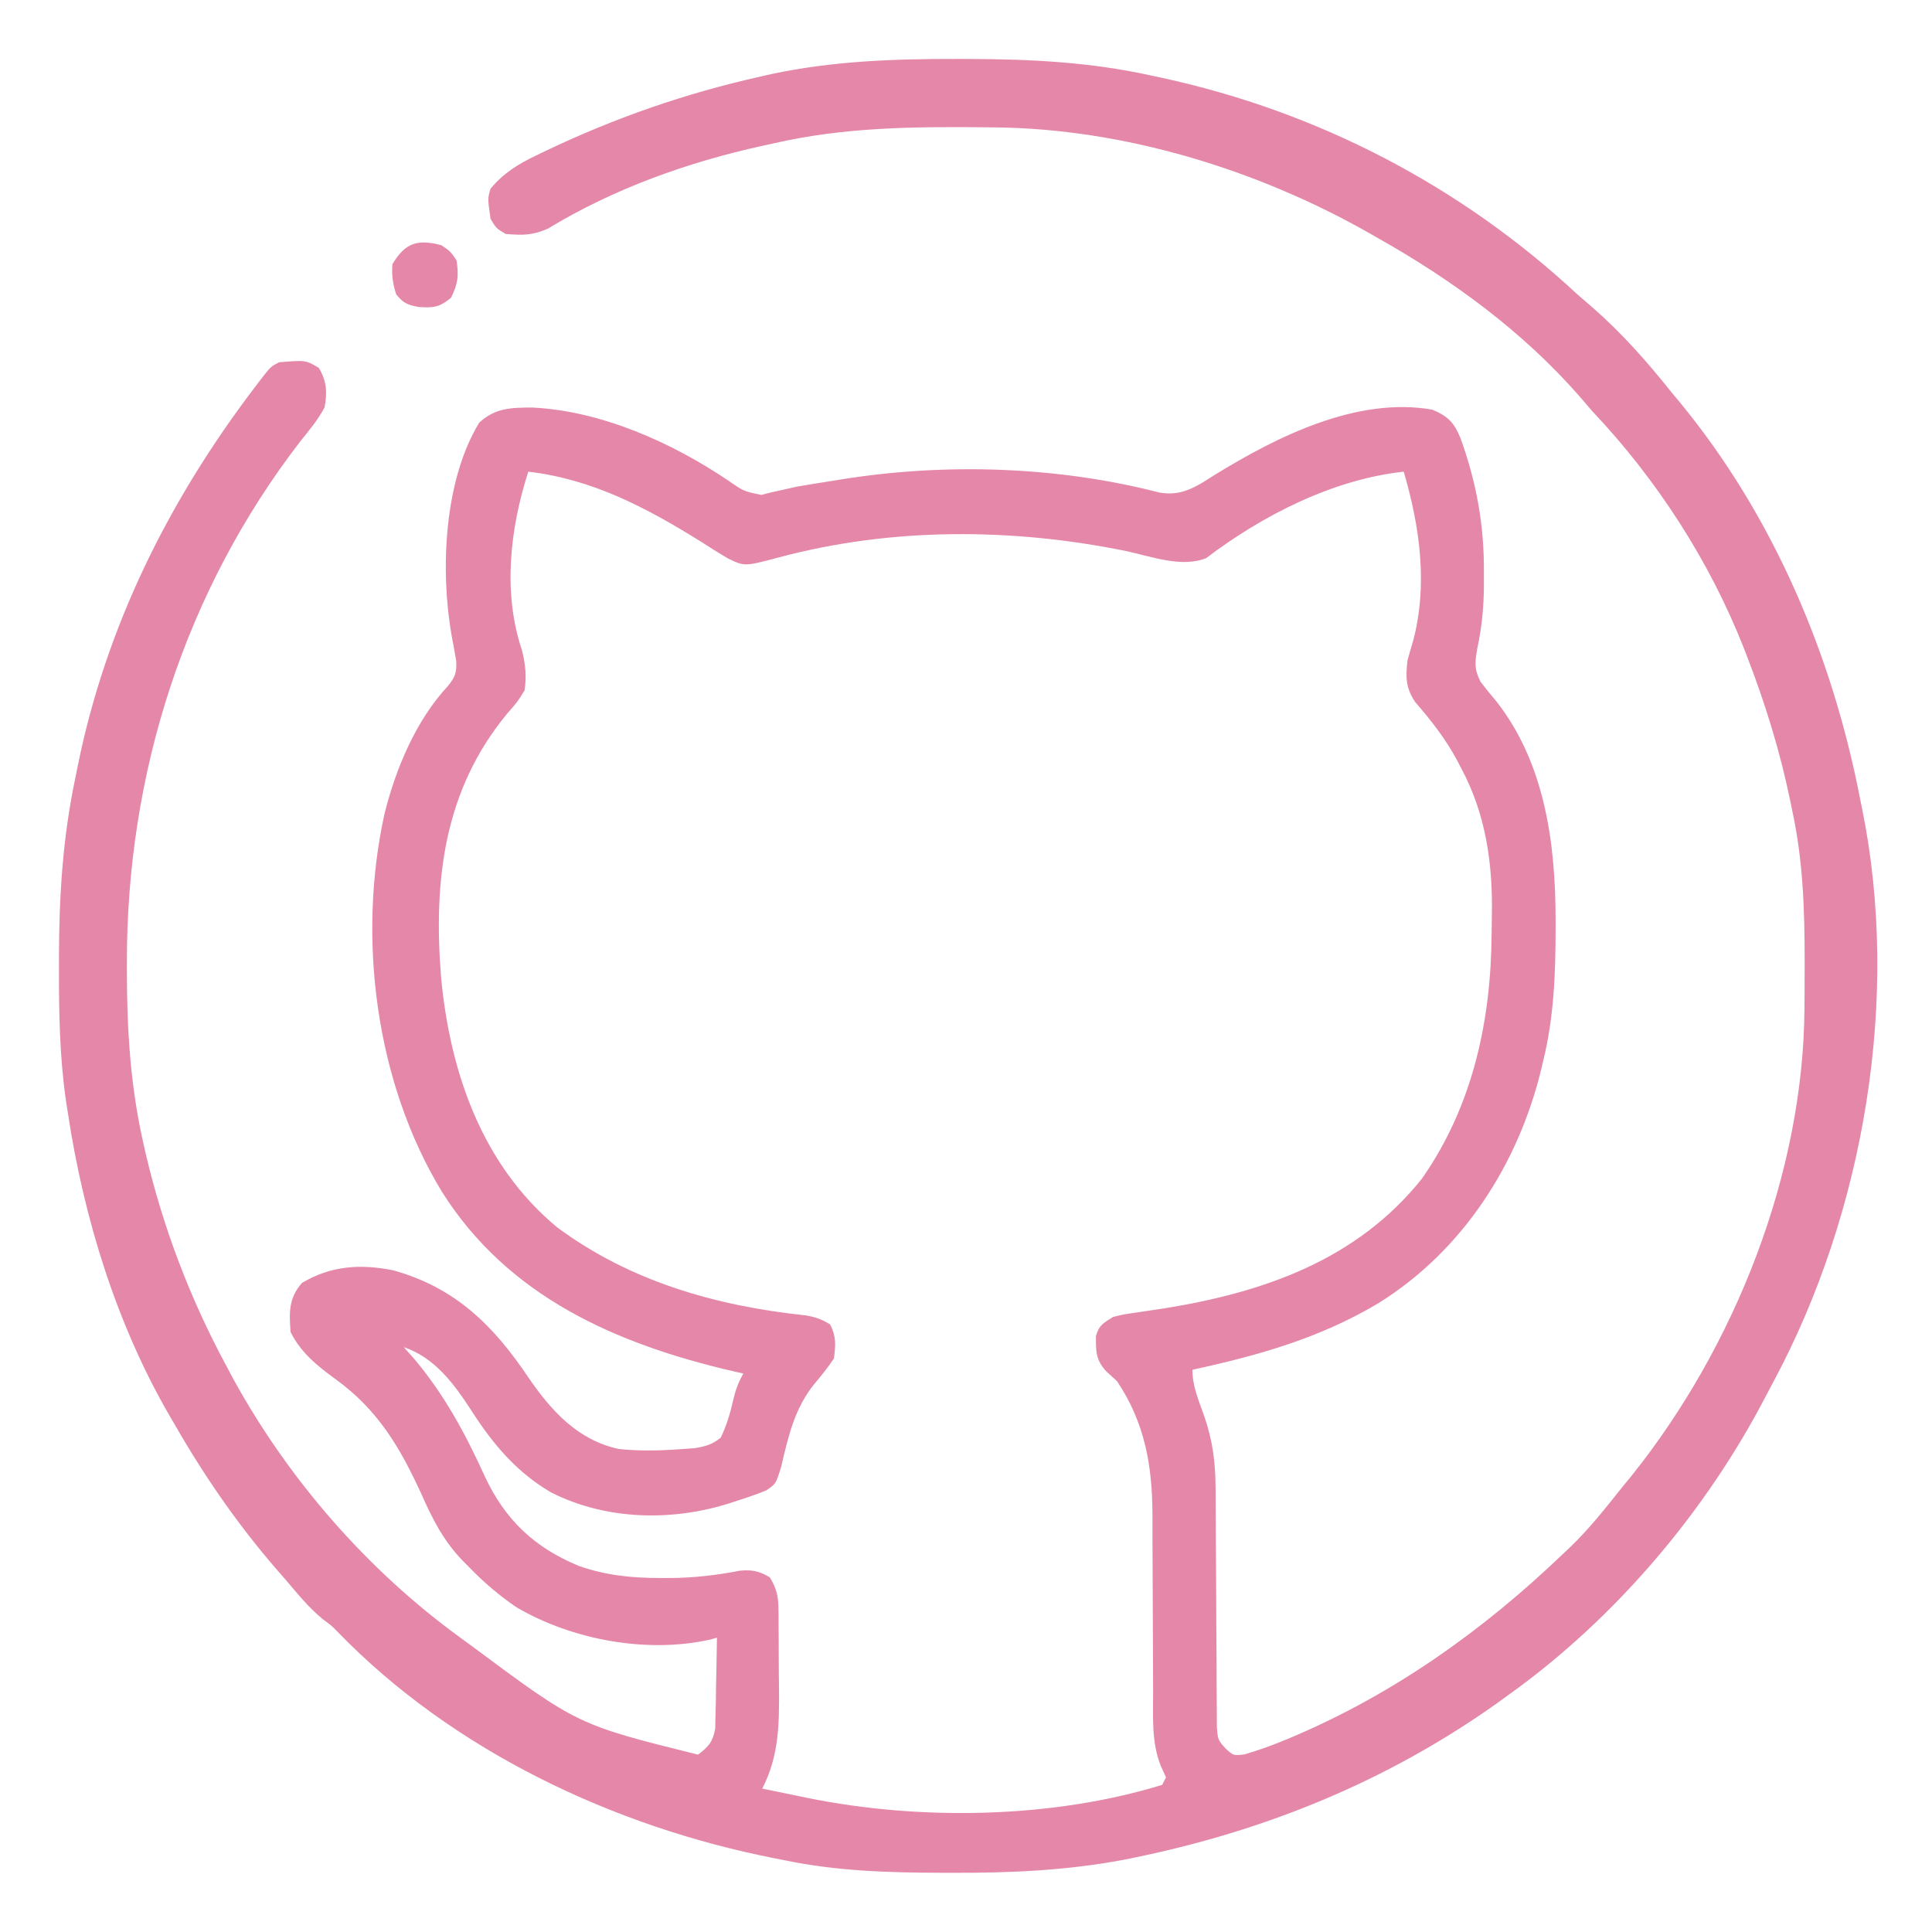
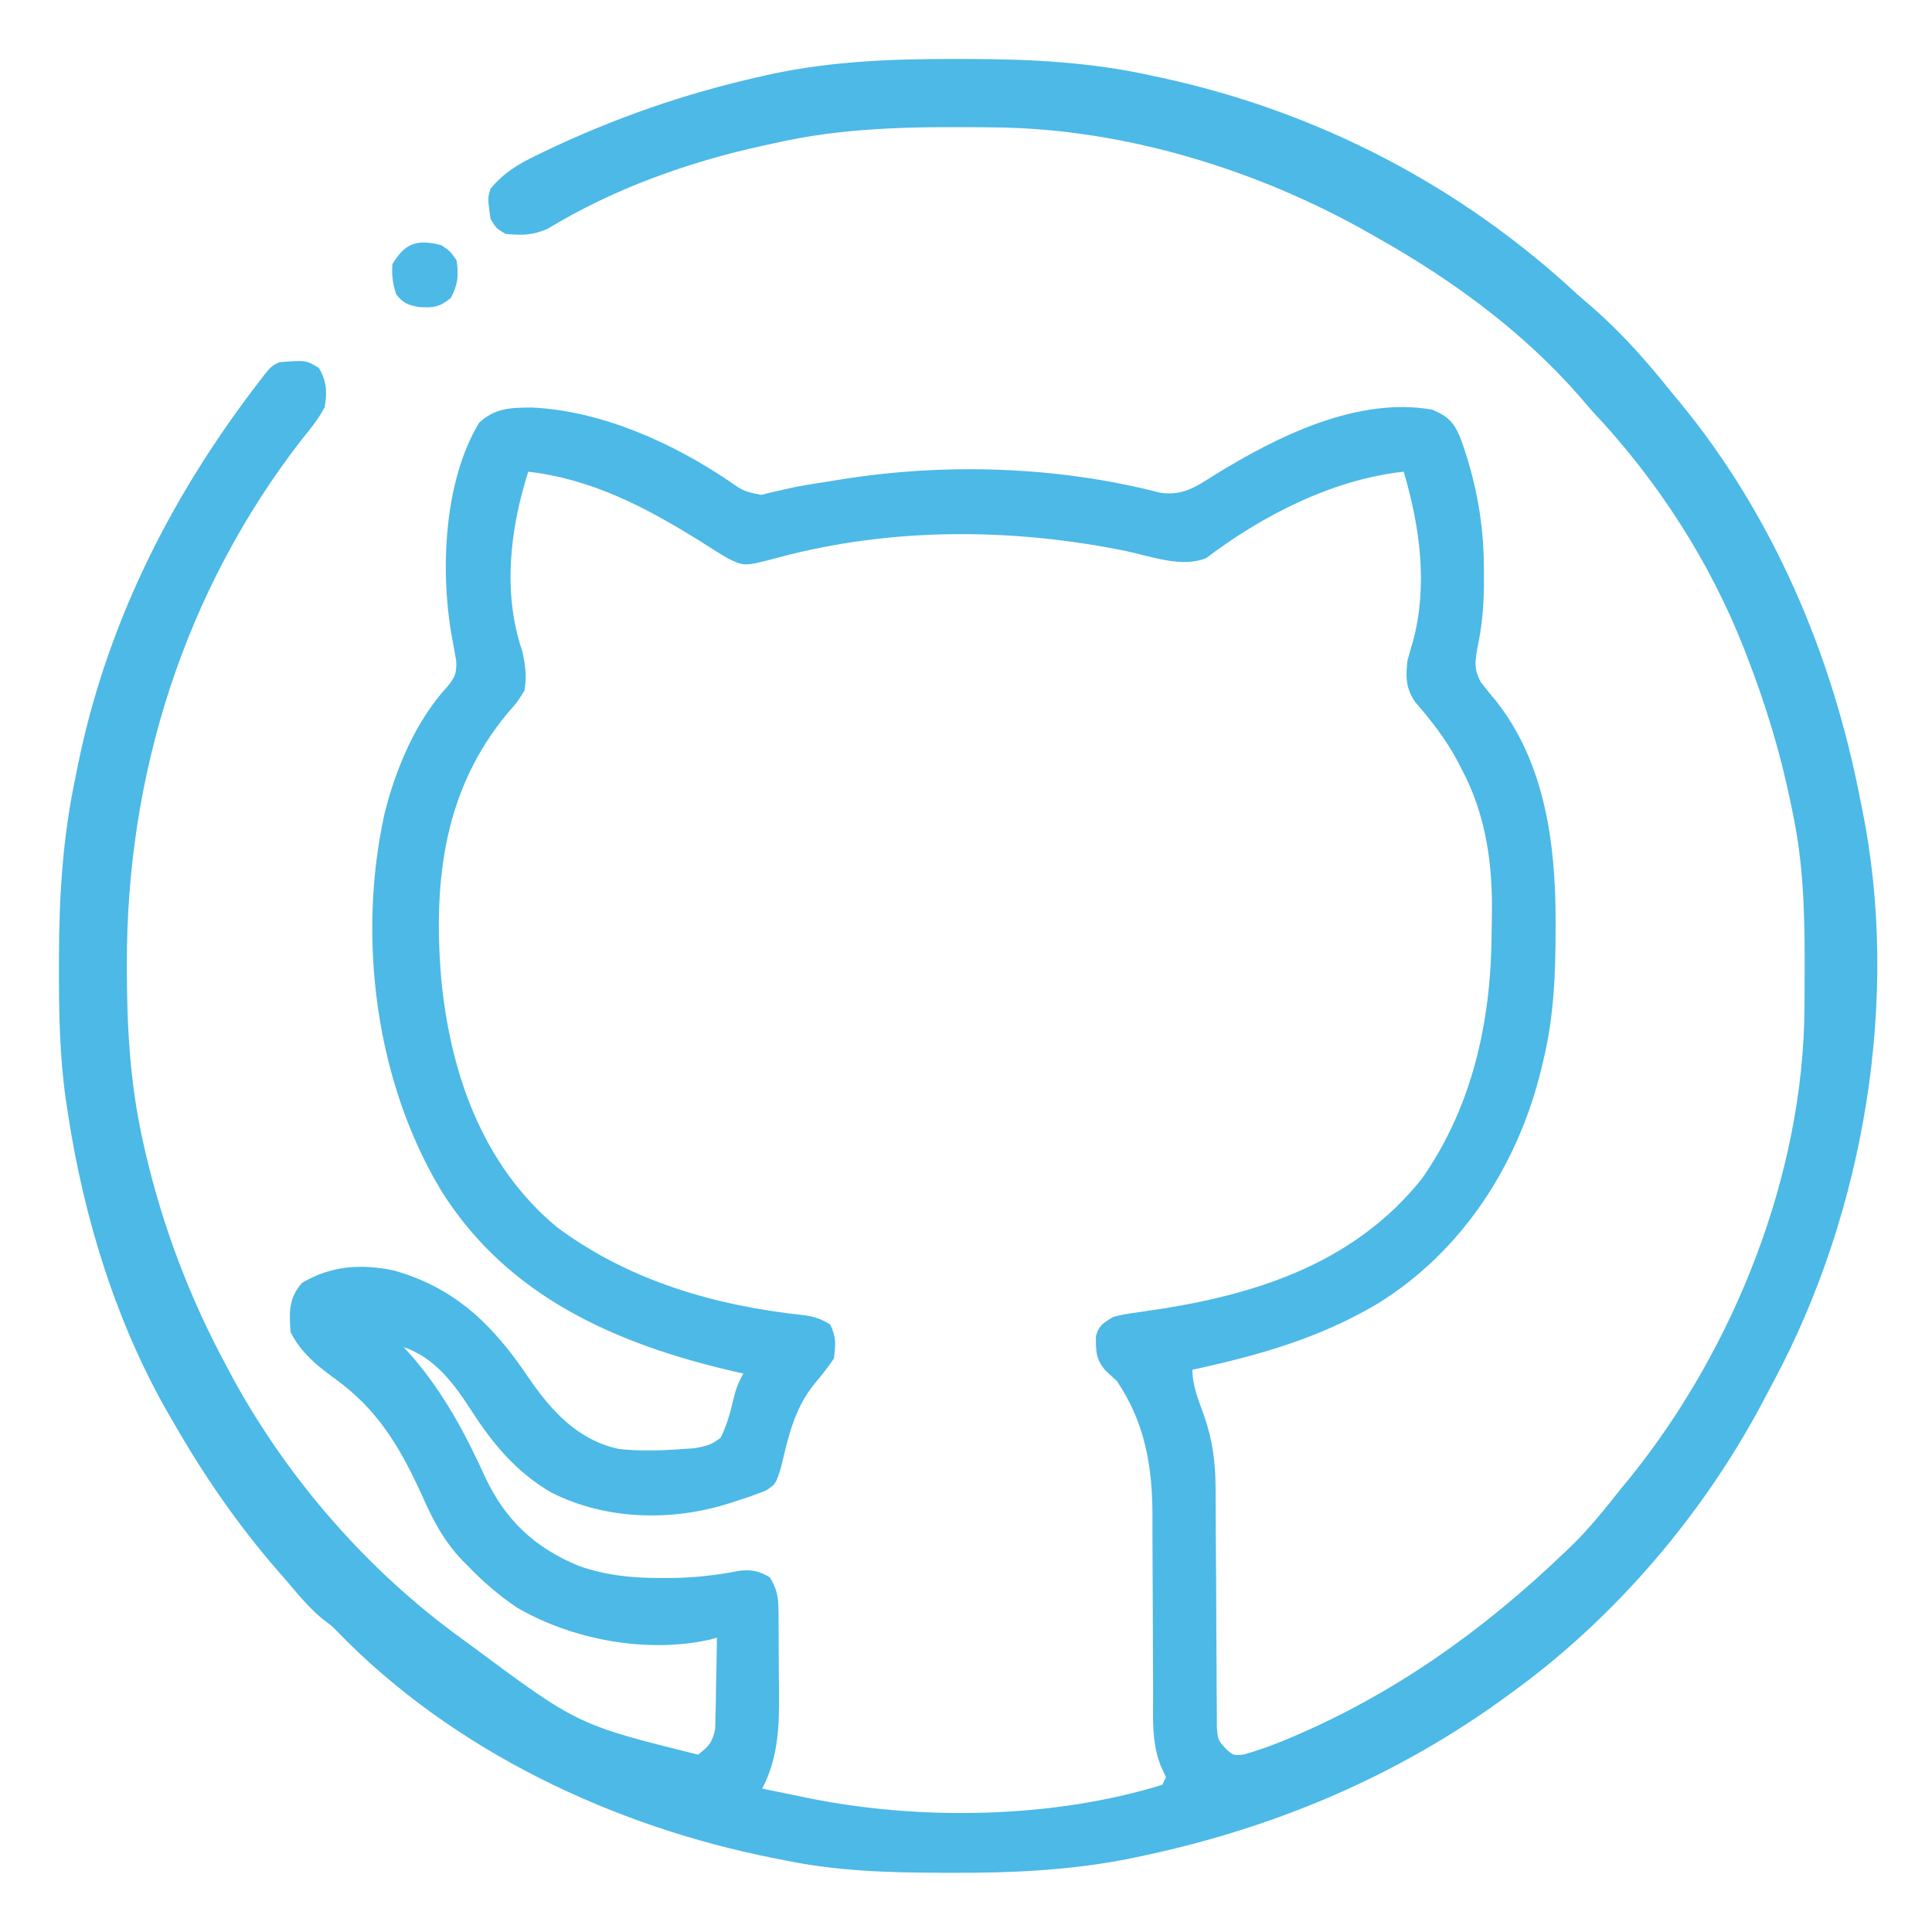
<svg xmlns="http://www.w3.org/2000/svg" version="1.1" width="512" height="512">
-   <path d="M0 0 C1.058 0.001 2.117 0.001 3.208 0.002 C19.677 0.041 35.488 0.817 51.625 4.375 C53.168 4.704 53.168 4.704 54.742 5.041 C95.991 14.035 133.716 33.621 164.625 62.375 C165.996 63.567 167.371 64.755 168.75 65.938 C176.557 72.775 183.155 80.273 189.625 88.375 C190.284 89.166 190.942 89.958 191.621 90.773 C216.571 120.994 232.27 158.118 239.625 196.375 C239.789 197.163 239.952 197.95 240.121 198.762 C250.283 248.898 240.678 305.571 216.698 350.37 C215.96 351.748 215.231 353.131 214.509 354.517 C198.562 385.109 174.698 413.24 146.625 433.375 C145.032 434.533 145.032 434.533 143.406 435.715 C114.26 456.407 82.115 469.515 47.125 476.688 C46.053 476.908 46.053 476.908 44.959 477.134 C29.65 480.065 14.487 480.748 -1.062 480.688 C-2.034 480.686 -3.005 480.684 -4.005 480.682 C-18.003 480.638 -31.63 480.241 -45.375 477.375 C-46.256 477.203 -47.137 477.032 -48.044 476.855 C-90.728 468.465 -133.288 448.401 -163.861 416.876 C-165.469 415.222 -165.469 415.222 -167.875 413.438 C-171.492 410.454 -174.35 406.946 -177.375 403.375 C-178.214 402.412 -179.053 401.449 -179.918 400.457 C-190.476 388.285 -199.38 375.353 -207.375 361.375 C-207.712 360.797 -208.05 360.22 -208.397 359.625 C-222.514 335.337 -231.211 307.062 -235.375 279.375 C-235.64 277.69 -235.64 277.69 -235.91 275.971 C-237.571 264.339 -237.773 252.801 -237.75 241.062 C-237.75 240.05 -237.75 239.037 -237.749 237.994 C-237.716 221.783 -236.747 206.277 -233.375 190.375 C-233.102 189.005 -233.102 189.005 -232.824 187.608 C-225.357 150.526 -208.711 117.077 -185.938 87.125 C-185.512 86.563 -185.087 86.002 -184.648 85.423 C-181.617 81.496 -181.617 81.496 -179.375 80.375 C-172.323 79.806 -172.323 79.806 -168.875 81.875 C-166.775 85.375 -166.606 88.449 -167.375 92.375 C-169.09 95.59 -171.328 98.307 -173.625 101.125 C-204.438 140.985 -219.862 189.557 -219.75 239.75 C-219.749 240.67 -219.749 241.59 -219.748 242.537 C-219.707 257.801 -218.768 272.439 -215.375 287.375 C-215.161 288.321 -214.946 289.268 -214.726 290.243 C-210.112 309.876 -202.948 328.638 -193.375 346.375 C-192.761 347.53 -192.148 348.685 -191.516 349.875 C-176.842 376.553 -156.01 400.476 -131.375 418.375 C-130.331 419.141 -129.287 419.906 -128.211 420.695 C-100.272 441.456 -100.272 441.456 -68.375 449.375 C-65.535 447.2 -64.491 445.997 -63.829 442.442 C-63.808 441.332 -63.787 440.222 -63.766 439.078 C-63.733 437.873 -63.701 436.668 -63.668 435.426 C-63.654 434.172 -63.64 432.917 -63.625 431.625 C-63.595 430.355 -63.566 429.086 -63.535 427.777 C-63.464 424.643 -63.412 421.51 -63.375 418.375 C-63.94 418.535 -64.505 418.695 -65.087 418.86 C-81.904 422.645 -101.723 418.959 -116.441 410.359 C-121.202 407.139 -125.389 403.509 -129.375 399.375 C-129.921 398.824 -130.466 398.273 -131.029 397.706 C-136.042 392.376 -138.879 386.716 -141.812 380.062 C-147.486 367.736 -153.289 357.972 -164.414 349.895 C-169.283 346.347 -173.619 342.887 -176.375 337.375 C-176.719 332.122 -176.952 328.549 -173.375 324.375 C-165.69 319.797 -157.851 319.273 -149.152 321.023 C-132.724 325.605 -122.633 335.586 -113.375 349.375 C-107.279 358.255 -100.301 366.013 -89.375 368.375 C-83.692 368.98 -78.063 368.808 -72.375 368.375 C-71.327 368.3 -70.279 368.225 -69.199 368.148 C-66.307 367.643 -64.67 367.219 -62.375 365.375 C-60.809 362.114 -59.896 359.028 -59.094 355.504 C-58.472 352.796 -57.74 350.769 -56.375 348.375 C-57.298 348.167 -58.221 347.96 -59.172 347.746 C-90.133 340.539 -118.705 328.024 -136.264 300.205 C-153.88 271.196 -158.761 232.87 -151.441 199.875 C-148.442 187.94 -143.126 175.284 -134.688 166.188 C-132.758 163.761 -132.363 162.779 -132.457 159.637 C-132.841 157.33 -133.26 155.03 -133.703 152.734 C-136.728 135.515 -135.734 111.745 -126.375 96.375 C-122.126 92.467 -117.954 92.397 -112.375 92.375 C-94.123 93.227 -75.31 101.637 -60.298 111.778 C-56.299 114.56 -56.299 114.56 -51.637 115.531 C-50.787 115.315 -49.938 115.098 -49.062 114.875 C-47.539 114.537 -47.539 114.537 -45.984 114.191 C-44.793 113.922 -43.602 113.653 -42.375 113.375 C-39.194 112.809 -36.004 112.311 -32.812 111.812 C-32.046 111.686 -31.279 111.56 -30.489 111.43 C-2.95 106.997 26.913 107.922 53.953 114.922 C59.87 115.925 63.656 113.346 68.5 110.25 C84.973 100.105 106.254 89.42 126.188 92.938 C130.345 94.676 131.946 96.337 133.625 100.375 C137.922 112.185 139.98 123.644 139.875 136.188 C139.877 137.237 139.879 138.287 139.881 139.368 C139.841 145.202 139.359 150.494 138.125 156.188 C137.486 159.931 137.26 161.657 138.992 165.062 C140.367 166.86 141.792 168.62 143.258 170.344 C156.085 186.769 158.86 208 158.875 228.125 C158.876 228.911 158.876 229.697 158.877 230.508 C158.861 242.365 158.445 253.804 155.625 265.375 C155.459 266.087 155.292 266.798 155.121 267.532 C149.034 292.822 134.267 315.833 111.93 329.727 C96.392 339.003 80.211 343.553 62.625 347.375 C62.625 351.755 64.317 355.576 65.76 359.662 C67.998 366.144 68.748 371.941 68.767 378.786 C68.772 379.86 68.772 379.86 68.777 380.956 C68.785 382.501 68.79 384.046 68.794 385.592 C68.801 388.038 68.817 390.484 68.835 392.931 C68.887 399.883 68.935 406.834 68.951 413.787 C68.961 418.047 68.99 422.307 69.032 426.568 C69.045 428.189 69.05 429.81 69.047 431.431 C69.045 433.696 69.067 435.959 69.095 438.223 C69.104 440.155 69.104 440.155 69.113 442.125 C69.373 445.445 69.373 445.445 71.485 447.826 C73.559 449.656 73.559 449.656 76.395 449.309 C80.133 448.228 83.726 446.937 87.312 445.438 C88.416 444.977 88.416 444.977 89.541 444.507 C116.327 433.056 139.648 416.426 160.625 396.375 C161.302 395.739 161.979 395.104 162.676 394.449 C167.811 389.503 172.195 383.949 176.625 378.375 C177.801 376.942 177.801 376.942 179 375.48 C206.348 341.339 224.574 295.447 224.828 251.484 C224.835 250.666 224.842 249.847 224.849 249.004 C224.867 246.378 224.873 243.751 224.875 241.125 C224.876 240.227 224.876 239.33 224.877 238.405 C224.861 225.164 224.423 212.361 221.625 199.375 C221.453 198.531 221.282 197.687 221.105 196.817 C218.386 183.612 214.484 170.944 209.625 158.375 C209.227 157.342 209.227 157.342 208.822 156.288 C199.715 133.095 185.721 111.45 168.625 93.375 C167.453 92.026 166.286 90.672 165.125 89.312 C150.112 72.164 131.417 58.519 111.625 47.375 C110.925 46.974 110.224 46.574 109.502 46.161 C79.847 29.317 44.497 18.456 10.219 18.137 C9.345 18.127 8.47 18.117 7.57 18.107 C-11.458 17.938 -29.745 18.073 -48.375 22.375 C-49.315 22.579 -50.256 22.782 -51.225 22.992 C-71.137 27.36 -90.725 34.367 -108.191 44.977 C-112.31 46.786 -114.904 46.738 -119.375 46.375 C-121.875 44.875 -121.875 44.875 -123.375 42.375 C-124.149 36.957 -124.149 36.957 -123.375 34.375 C-119.936 30.235 -116.043 27.845 -111.25 25.562 C-110.556 25.226 -109.861 24.889 -109.146 24.542 C-90.547 15.638 -71.815 9.13 -51.688 4.625 C-50.811 4.426 -49.934 4.227 -49.03 4.023 C-32.752 0.546 -16.592 -0.032 0 0 Z M-113.375 109.375 C-118.21 124.44 -120.2 141.475 -115.031 156.742 C-114.135 160.339 -113.763 163.721 -114.375 167.375 C-116.281 170.438 -116.281 170.438 -118.875 173.375 C-135.806 193.785 -138.543 217.746 -136.477 243.466 C-134.11 268.482 -125.686 293.001 -105.836 309.543 C-86.513 323.928 -63.697 330.45 -39.949 332.953 C-37.359 333.378 -35.588 333.977 -33.375 335.375 C-31.738 338.649 -31.912 340.726 -32.375 344.375 C-33.949 346.788 -35.724 348.931 -37.566 351.145 C-42.832 357.639 -44.478 365.084 -46.348 373.082 C-47.775 377.659 -47.775 377.659 -50.375 379.375 C-52.838 380.354 -55.229 381.212 -57.75 382 C-58.41 382.217 -59.07 382.433 -59.75 382.656 C-75.193 387.64 -92.725 387.263 -107.289 379.902 C-116.477 374.549 -122.667 367.162 -128.375 358.312 C-132.985 351.182 -138.096 344.188 -146.375 341.375 C-145.529 342.324 -144.684 343.272 -143.812 344.25 C-135.679 353.816 -130.059 364.275 -124.883 375.656 C-119.516 387.144 -111.741 394.514 -99.949 399.375 C-92.788 401.878 -85.916 402.567 -78.375 402.562 C-77.542 402.565 -76.709 402.567 -75.851 402.569 C-69.488 402.524 -63.51 401.838 -57.258 400.617 C-53.939 400.338 -52.246 400.705 -49.375 402.375 C-47.693 405.117 -47.12 407.223 -47.084 410.418 C-47.072 411.203 -47.059 411.988 -47.046 412.797 C-47.044 413.639 -47.041 414.48 -47.039 415.348 C-47.029 416.665 -47.029 416.665 -47.019 418.009 C-47.009 419.869 -47.004 421.729 -47.004 423.59 C-47 426.403 -46.964 429.216 -46.926 432.029 C-46.869 441.454 -46.942 449.783 -51.375 458.375 C-48.231 459.027 -45.084 459.671 -41.938 460.312 C-41.059 460.495 -40.181 460.677 -39.275 460.865 C-9.581 466.892 25.504 466.346 54.625 457.375 C54.955 456.715 55.285 456.055 55.625 455.375 C54.926 453.845 54.926 453.845 54.213 452.284 C51.8 446.159 52.201 439.672 52.214 433.191 C52.219 430.784 52.205 428.378 52.186 425.971 C52.149 420.856 52.135 415.741 52.125 410.625 C52.113 404.704 52.091 398.784 52.045 392.863 C52.032 390.513 52.036 388.163 52.04 385.812 C51.992 372.763 50.028 361.388 42.625 350.375 C41.676 349.509 40.727 348.642 39.75 347.75 C36.954 344.625 37.066 342.531 37.059 338.461 C37.849 335.551 39.078 334.944 41.625 333.375 C44.408 332.687 44.408 332.687 47.621 332.234 C48.81 332.055 49.998 331.875 51.222 331.69 C52.49 331.504 53.757 331.317 55.062 331.125 C81.497 326.874 106.173 318.331 123.438 296.75 C136.926 277.47 141.793 254.872 141.92 231.627 C141.932 230.183 141.952 228.74 141.982 227.297 C142.264 213.556 140.479 200.292 133.875 188 C133.536 187.344 133.198 186.689 132.849 186.013 C129.767 180.24 125.906 175.31 121.625 170.375 C119.106 166.596 119.132 163.75 119.625 159.375 C120.103 157.64 120.606 155.911 121.125 154.188 C125.058 139.283 122.897 123.925 118.625 109.375 C99.914 111.396 81.202 120.94 66.312 132.258 C59.896 134.925 51.747 131.85 45.188 130.438 C14.879 124.248 -17.007 124.074 -47.026 132.104 C-56.056 134.5 -56.056 134.5 -60.442 132.372 C-62.902 130.936 -65.295 129.42 -67.688 127.875 C-82.086 118.911 -96.36 111.357 -113.375 109.375 Z " fill="#e587a8" transform="translate(253.375,15.625)" />
-   <path d="M0 0 C2.375 1.625 2.375 1.625 4 4 C4.592 8.068 4.373 10.27 2.5 13.938 C-0.556 16.459 -2.237 16.631 -6.098 16.344 C-8.952 15.828 -10.192 15.314 -12 13 C-12.9 10.283 -13.245 7.856 -13 5 C-9.597 -0.712 -6.313 -1.675 0 0 Z " fill="#e587a8" transform="translate(117,65)" />
+   <path d="M0 0 C1.058 0.001 2.117 0.001 3.208 0.002 C19.677 0.041 35.488 0.817 51.625 4.375 C53.168 4.704 53.168 4.704 54.742 5.041 C95.991 14.035 133.716 33.621 164.625 62.375 C165.996 63.567 167.371 64.755 168.75 65.938 C176.557 72.775 183.155 80.273 189.625 88.375 C190.284 89.166 190.942 89.958 191.621 90.773 C216.571 120.994 232.27 158.118 239.625 196.375 C239.789 197.163 239.952 197.95 240.121 198.762 C250.283 248.898 240.678 305.571 216.698 350.37 C215.96 351.748 215.231 353.131 214.509 354.517 C198.562 385.109 174.698 413.24 146.625 433.375 C145.032 434.533 145.032 434.533 143.406 435.715 C114.26 456.407 82.115 469.515 47.125 476.688 C46.053 476.908 46.053 476.908 44.959 477.134 C29.65 480.065 14.487 480.748 -1.062 480.688 C-2.034 480.686 -3.005 480.684 -4.005 480.682 C-18.003 480.638 -31.63 480.241 -45.375 477.375 C-46.256 477.203 -47.137 477.032 -48.044 476.855 C-90.728 468.465 -133.288 448.401 -163.861 416.876 C-165.469 415.222 -165.469 415.222 -167.875 413.438 C-171.492 410.454 -174.35 406.946 -177.375 403.375 C-178.214 402.412 -179.053 401.449 -179.918 400.457 C-190.476 388.285 -199.38 375.353 -207.375 361.375 C-207.712 360.797 -208.05 360.22 -208.397 359.625 C-222.514 335.337 -231.211 307.062 -235.375 279.375 C-235.64 277.69 -235.64 277.69 -235.91 275.971 C-237.571 264.339 -237.773 252.801 -237.75 241.062 C-237.75 240.05 -237.75 239.037 -237.749 237.994 C-237.716 221.783 -236.747 206.277 -233.375 190.375 C-233.102 189.005 -233.102 189.005 -232.824 187.608 C-225.357 150.526 -208.711 117.077 -185.938 87.125 C-185.512 86.563 -185.087 86.002 -184.648 85.423 C-181.617 81.496 -181.617 81.496 -179.375 80.375 C-172.323 79.806 -172.323 79.806 -168.875 81.875 C-166.775 85.375 -166.606 88.449 -167.375 92.375 C-169.09 95.59 -171.328 98.307 -173.625 101.125 C-204.438 140.985 -219.862 189.557 -219.75 239.75 C-219.749 240.67 -219.749 241.59 -219.748 242.537 C-219.707 257.801 -218.768 272.439 -215.375 287.375 C-215.161 288.321 -214.946 289.268 -214.726 290.243 C-210.112 309.876 -202.948 328.638 -193.375 346.375 C-192.761 347.53 -192.148 348.685 -191.516 349.875 C-176.842 376.553 -156.01 400.476 -131.375 418.375 C-130.331 419.141 -129.287 419.906 -128.211 420.695 C-100.272 441.456 -100.272 441.456 -68.375 449.375 C-65.535 447.2 -64.491 445.997 -63.829 442.442 C-63.808 441.332 -63.787 440.222 -63.766 439.078 C-63.733 437.873 -63.701 436.668 -63.668 435.426 C-63.654 434.172 -63.64 432.917 -63.625 431.625 C-63.595 430.355 -63.566 429.086 -63.535 427.777 C-63.464 424.643 -63.412 421.51 -63.375 418.375 C-63.94 418.535 -64.505 418.695 -65.087 418.86 C-81.904 422.645 -101.723 418.959 -116.441 410.359 C-121.202 407.139 -125.389 403.509 -129.375 399.375 C-129.921 398.824 -130.466 398.273 -131.029 397.706 C-136.042 392.376 -138.879 386.716 -141.812 380.062 C-147.486 367.736 -153.289 357.972 -164.414 349.895 C-169.283 346.347 -173.619 342.887 -176.375 337.375 C-176.719 332.122 -176.952 328.549 -173.375 324.375 C-165.69 319.797 -157.851 319.273 -149.152 321.023 C-132.724 325.605 -122.633 335.586 -113.375 349.375 C-107.279 358.255 -100.301 366.013 -89.375 368.375 C-83.692 368.98 -78.063 368.808 -72.375 368.375 C-71.327 368.3 -70.279 368.225 -69.199 368.148 C-66.307 367.643 -64.67 367.219 -62.375 365.375 C-60.809 362.114 -59.896 359.028 -59.094 355.504 C-58.472 352.796 -57.74 350.769 -56.375 348.375 C-57.298 348.167 -58.221 347.96 -59.172 347.746 C-90.133 340.539 -118.705 328.024 -136.264 300.205 C-153.88 271.196 -158.761 232.87 -151.441 199.875 C-148.442 187.94 -143.126 175.284 -134.688 166.188 C-132.758 163.761 -132.363 162.779 -132.457 159.637 C-132.841 157.33 -133.26 155.03 -133.703 152.734 C-136.728 135.515 -135.734 111.745 -126.375 96.375 C-122.126 92.467 -117.954 92.397 -112.375 92.375 C-94.123 93.227 -75.31 101.637 -60.298 111.778 C-56.299 114.56 -56.299 114.56 -51.637 115.531 C-50.787 115.315 -49.938 115.098 -49.062 114.875 C-47.539 114.537 -47.539 114.537 -45.984 114.191 C-44.793 113.922 -43.602 113.653 -42.375 113.375 C-39.194 112.809 -36.004 112.311 -32.812 111.812 C-32.046 111.686 -31.279 111.56 -30.489 111.43 C-2.95 106.997 26.913 107.922 53.953 114.922 C59.87 115.925 63.656 113.346 68.5 110.25 C84.973 100.105 106.254 89.42 126.188 92.938 C130.345 94.676 131.946 96.337 133.625 100.375 C137.922 112.185 139.98 123.644 139.875 136.188 C139.877 137.237 139.879 138.287 139.881 139.368 C139.841 145.202 139.359 150.494 138.125 156.188 C137.486 159.931 137.26 161.657 138.992 165.062 C140.367 166.86 141.792 168.62 143.258 170.344 C156.085 186.769 158.86 208 158.875 228.125 C158.876 228.911 158.876 229.697 158.877 230.508 C158.861 242.365 158.445 253.804 155.625 265.375 C155.459 266.087 155.292 266.798 155.121 267.532 C149.034 292.822 134.267 315.833 111.93 329.727 C96.392 339.003 80.211 343.553 62.625 347.375 C62.625 351.755 64.317 355.576 65.76 359.662 C67.998 366.144 68.748 371.941 68.767 378.786 C68.772 379.86 68.772 379.86 68.777 380.956 C68.785 382.501 68.79 384.046 68.794 385.592 C68.801 388.038 68.817 390.484 68.835 392.931 C68.887 399.883 68.935 406.834 68.951 413.787 C68.961 418.047 68.99 422.307 69.032 426.568 C69.045 428.189 69.05 429.81 69.047 431.431 C69.045 433.696 69.067 435.959 69.095 438.223 C69.104 440.155 69.104 440.155 69.113 442.125 C69.373 445.445 69.373 445.445 71.485 447.826 C73.559 449.656 73.559 449.656 76.395 449.309 C80.133 448.228 83.726 446.937 87.312 445.438 C88.416 444.977 88.416 444.977 89.541 444.507 C116.327 433.056 139.648 416.426 160.625 396.375 C161.302 395.739 161.979 395.104 162.676 394.449 C167.811 389.503 172.195 383.949 176.625 378.375 C177.801 376.942 177.801 376.942 179 375.48 C206.348 341.339 224.574 295.447 224.828 251.484 C224.835 250.666 224.842 249.847 224.849 249.004 C224.867 246.378 224.873 243.751 224.875 241.125 C224.876 240.227 224.876 239.33 224.877 238.405 C224.861 225.164 224.423 212.361 221.625 199.375 C221.453 198.531 221.282 197.687 221.105 196.817 C218.386 183.612 214.484 170.944 209.625 158.375 C209.227 157.342 209.227 157.342 208.822 156.288 C199.715 133.095 185.721 111.45 168.625 93.375 C167.453 92.026 166.286 90.672 165.125 89.312 C150.112 72.164 131.417 58.519 111.625 47.375 C110.925 46.974 110.224 46.574 109.502 46.161 C79.847 29.317 44.497 18.456 10.219 18.137 C9.345 18.127 8.47 18.117 7.57 18.107 C-11.458 17.938 -29.745 18.073 -48.375 22.375 C-49.315 22.579 -50.256 22.782 -51.225 22.992 C-71.137 27.36 -90.725 34.367 -108.191 44.977 C-112.31 46.786 -114.904 46.738 -119.375 46.375 C-121.875 44.875 -121.875 44.875 -123.375 42.375 C-124.149 36.957 -124.149 36.957 -123.375 34.375 C-119.936 30.235 -116.043 27.845 -111.25 25.562 C-110.556 25.226 -109.861 24.889 -109.146 24.542 C-90.547 15.638 -71.815 9.13 -51.688 4.625 C-50.811 4.426 -49.934 4.227 -49.03 4.023 C-32.752 0.546 -16.592 -0.032 0 0 Z M-113.375 109.375 C-118.21 124.44 -120.2 141.475 -115.031 156.742 C-114.135 160.339 -113.763 163.721 -114.375 167.375 C-116.281 170.438 -116.281 170.438 -118.875 173.375 C-135.806 193.785 -138.543 217.746 -136.477 243.466 C-134.11 268.482 -125.686 293.001 -105.836 309.543 C-86.513 323.928 -63.697 330.45 -39.949 332.953 C-37.359 333.378 -35.588 333.977 -33.375 335.375 C-31.738 338.649 -31.912 340.726 -32.375 344.375 C-33.949 346.788 -35.724 348.931 -37.566 351.145 C-42.832 357.639 -44.478 365.084 -46.348 373.082 C-47.775 377.659 -47.775 377.659 -50.375 379.375 C-52.838 380.354 -55.229 381.212 -57.75 382 C-58.41 382.217 -59.07 382.433 -59.75 382.656 C-75.193 387.64 -92.725 387.263 -107.289 379.902 C-116.477 374.549 -122.667 367.162 -128.375 358.312 C-132.985 351.182 -138.096 344.188 -146.375 341.375 C-145.529 342.324 -144.684 343.272 -143.812 344.25 C-135.679 353.816 -130.059 364.275 -124.883 375.656 C-119.516 387.144 -111.741 394.514 -99.949 399.375 C-92.788 401.878 -85.916 402.567 -78.375 402.562 C-77.542 402.565 -76.709 402.567 -75.851 402.569 C-69.488 402.524 -63.51 401.838 -57.258 400.617 C-53.939 400.338 -52.246 400.705 -49.375 402.375 C-47.693 405.117 -47.12 407.223 -47.084 410.418 C-47.072 411.203 -47.059 411.988 -47.046 412.797 C-47.044 413.639 -47.041 414.48 -47.039 415.348 C-47.029 416.665 -47.029 416.665 -47.019 418.009 C-47.009 419.869 -47.004 421.729 -47.004 423.59 C-47 426.403 -46.964 429.216 -46.926 432.029 C-46.869 441.454 -46.942 449.783 -51.375 458.375 C-48.231 459.027 -45.084 459.671 -41.938 460.312 C-41.059 460.495 -40.181 460.677 -39.275 460.865 C-9.581 466.892 25.504 466.346 54.625 457.375 C54.955 456.715 55.285 456.055 55.625 455.375 C54.926 453.845 54.926 453.845 54.213 452.284 C51.8 446.159 52.201 439.672 52.214 433.191 C52.219 430.784 52.205 428.378 52.186 425.971 C52.149 420.856 52.135 415.741 52.125 410.625 C52.113 404.704 52.091 398.784 52.045 392.863 C52.032 390.513 52.036 388.163 52.04 385.812 C51.992 372.763 50.028 361.388 42.625 350.375 C41.676 349.509 40.727 348.642 39.75 347.75 C36.954 344.625 37.066 342.531 37.059 338.461 C37.849 335.551 39.078 334.944 41.625 333.375 C44.408 332.687 44.408 332.687 47.621 332.234 C48.81 332.055 49.998 331.875 51.222 331.69 C52.49 331.504 53.757 331.317 55.062 331.125 C81.497 326.874 106.173 318.331 123.438 296.75 C136.926 277.47 141.793 254.872 141.92 231.627 C141.932 230.183 141.952 228.74 141.982 227.297 C142.264 213.556 140.479 200.292 133.875 188 C133.536 187.344 133.198 186.689 132.849 186.013 C129.767 180.24 125.906 175.31 121.625 170.375 C119.106 166.596 119.132 163.75 119.625 159.375 C120.103 157.64 120.606 155.911 121.125 154.188 C125.058 139.283 122.897 123.925 118.625 109.375 C99.914 111.396 81.202 120.94 66.312 132.258 C59.896 134.925 51.747 131.85 45.188 130.438 C14.879 124.248 -17.007 124.074 -47.026 132.104 C-56.056 134.5 -56.056 134.5 -60.442 132.372 C-62.902 130.936 -65.295 129.42 -67.688 127.875 C-82.086 118.911 -96.36 111.357 -113.375 109.375 Z " fill="#4CB9E7" transform="translate(253.375,15.625)" />
+   <path d="M0 0 C2.375 1.625 2.375 1.625 4 4 C4.592 8.068 4.373 10.27 2.5 13.938 C-0.556 16.459 -2.237 16.631 -6.098 16.344 C-8.952 15.828 -10.192 15.314 -12 13 C-12.9 10.283 -13.245 7.856 -13 5 C-9.597 -0.712 -6.313 -1.675 0 0 Z " fill="#4CB9E7" transform="translate(117,65)" />
</svg>
